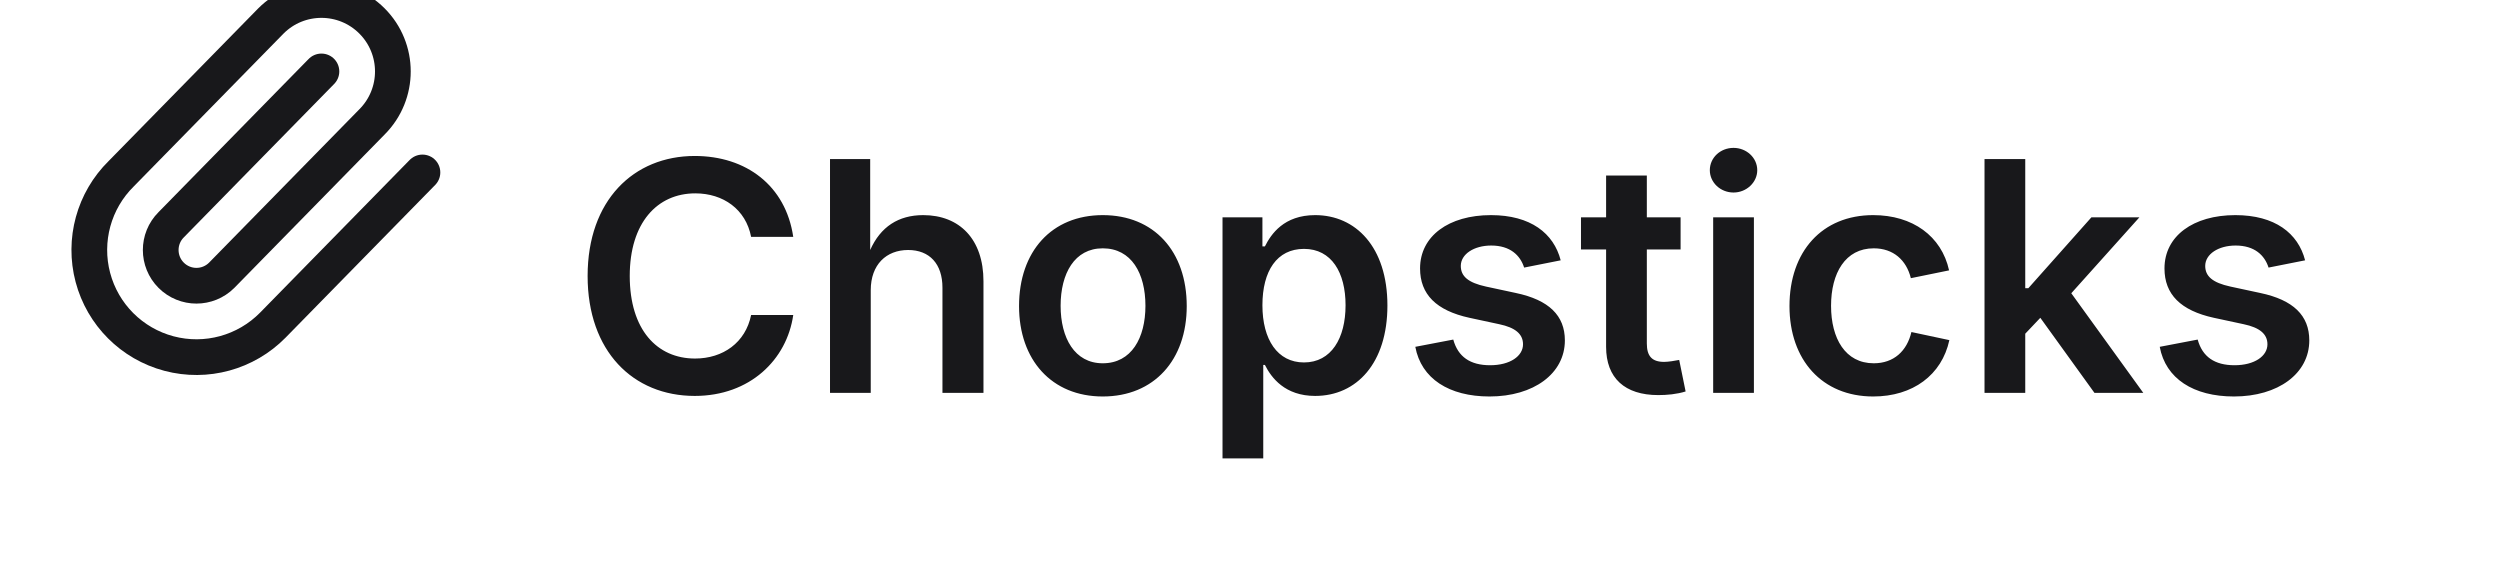
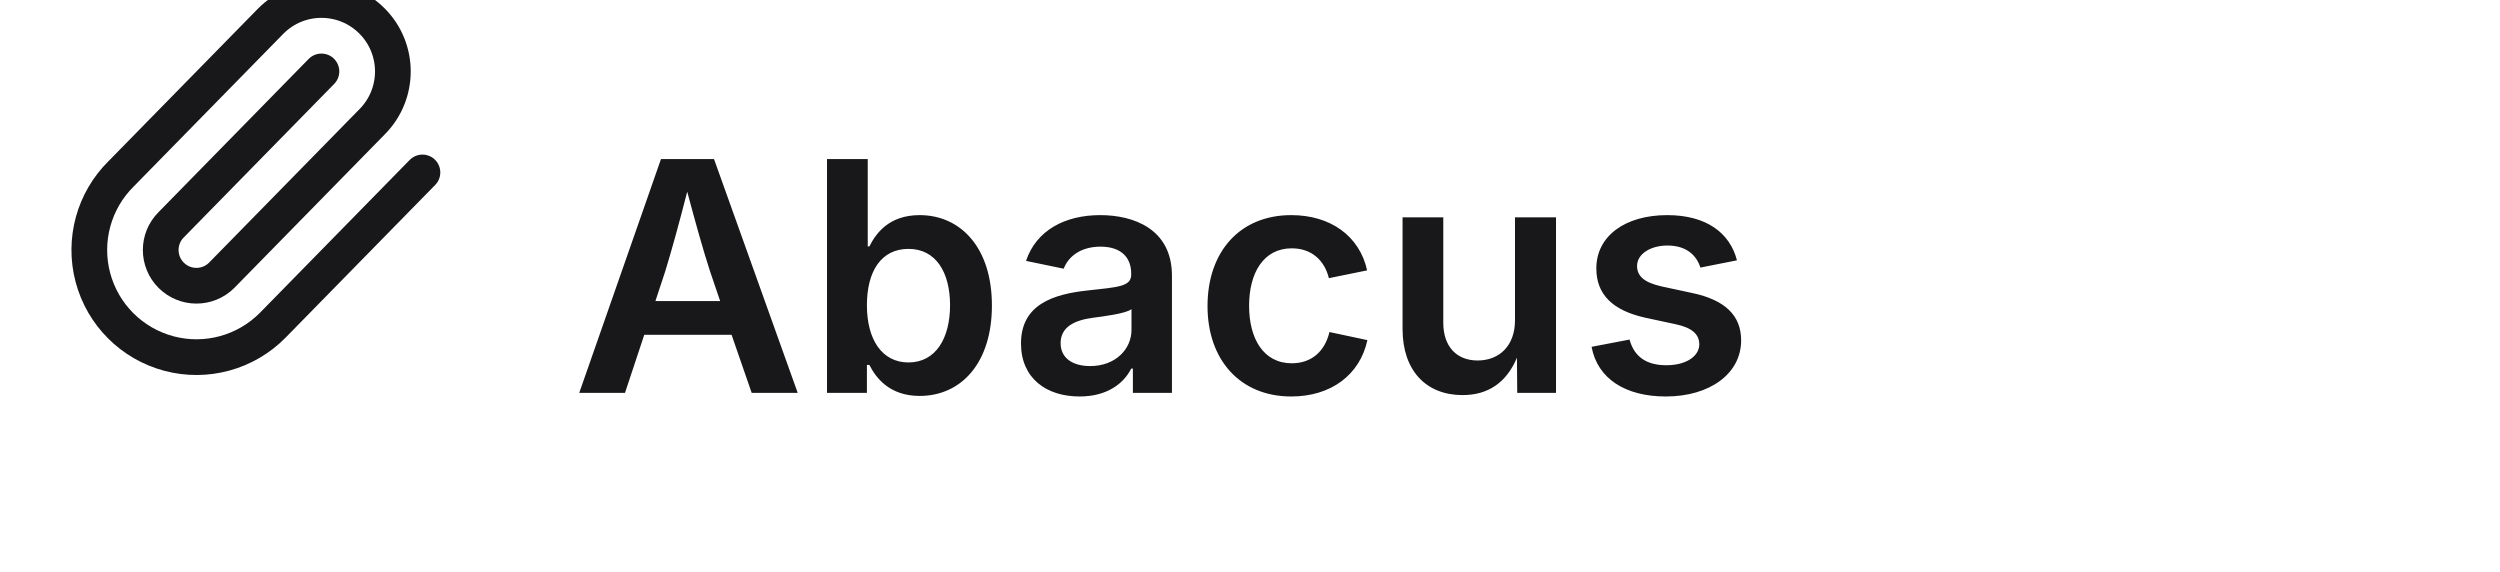
<svg xmlns="http://www.w3.org/2000/svg" width="140" height="32" viewBox="0 0 140 32" fill="none">
  <g stroke-linecap="round" stroke-linejoin="round">
    <path stroke="#18181b" stroke-width="2" d="m18 4-8.414 8.586a2 2 0 0 0 2.829 2.829l8.414-8.586a4 4 0 1 0-5.657-5.657l-8.379 8.551a6 6 0 1 0 8.485 8.485l8.379-8.551" />
  </g>
-   <text x="32" y="22" font-family="system-ui, -apple-system, sans-serif" font-size="18" font-weight="600" fill="#18181b">Chopsticks</text>
+   <text x="32" y="22" font-family="system-ui, -apple-system, sans-serif" font-size="18" font-weight="600" fill="#18181b">Abacus</text>
</svg>
